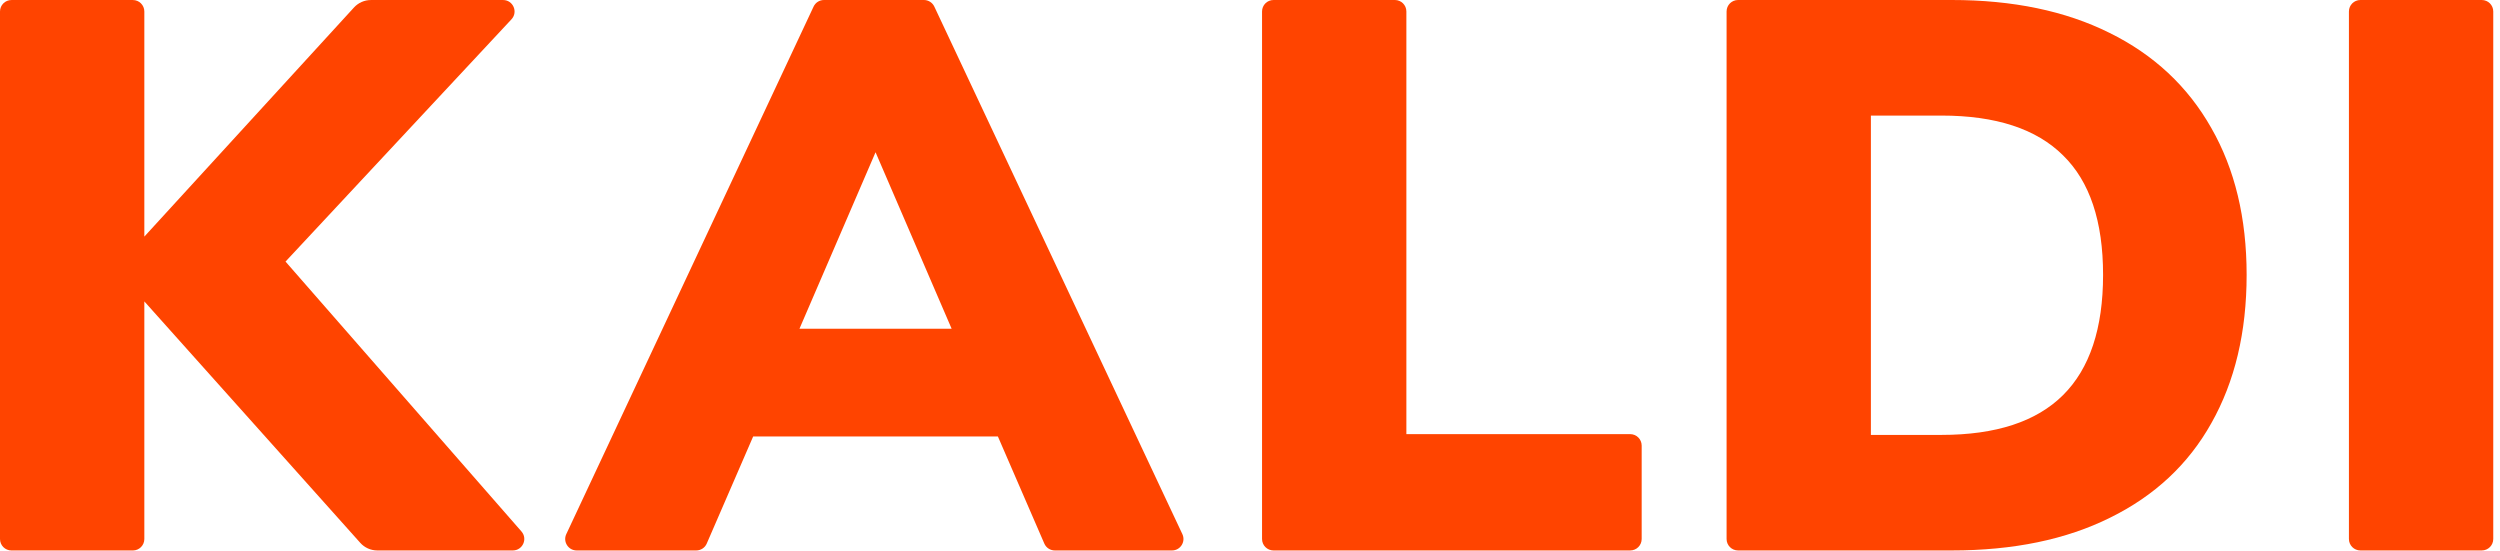
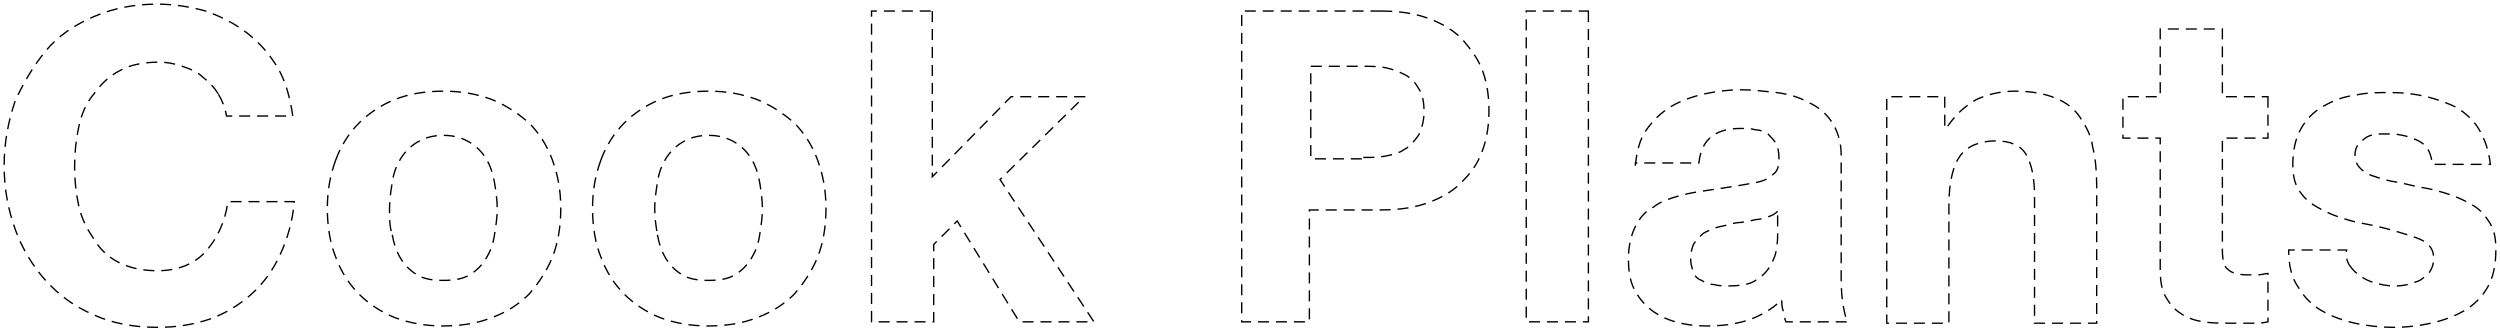
- <svg xmlns="http://www.w3.org/2000/svg" xmlns:xlink="http://www.w3.org/1999/xlink" viewBox="0 0 109 24">
-   <g transform="translate(-1470)">
-     <g style="mix-blend-mode:normal" transform="translate(1470)" fill="#f40">
-       <use xlink:href="#b" style="mix-blend-mode:normal" />
-       <use xlink:href="#c" style="mix-blend-mode:normal" />
-       <use xlink:href="#d" style="mix-blend-mode:normal" />
-       <use xlink:href="#e" style="mix-blend-mode:normal" />
-       <use xlink:href="#f" style="mix-blend-mode:normal" />
-     </g>
+ <svg xmlns="http://www.w3.org/2000/svg" version="1.1" id="Layer_1" x="0px" y="0px" viewBox="0 0 181 24" style="enable-background:new 0 0 181 24;" xml:space="preserve">
+   <style type="text/css">
+ 	.st0{fill:none;stroke:#000000;stroke-width:0.1;stroke-miterlimit:10;stroke-dasharray:0.8,0.5;}
+ </style>
+   <g>
+     <path class="st0" d="M15.8,6.8c-0.3-0.5-0.7-0.9-1.1-1.2c-0.4-0.4-0.9-0.6-1.5-0.8s-1.1-0.3-1.7-0.3c-1.1,0-2.1,0.2-2.8,0.6   c-0.8,0.4-1.4,1-1.9,1.7C6.2,7.5,5.9,8.3,5.7,9.2c-0.2,0.9-0.3,1.9-0.3,2.9c0,0.9,0.1,1.9,0.3,2.8s0.6,1.7,1.1,2.4   c0.4,0.7,1,1.3,1.8,1.7s1.7,0.6,2.8,0.6c1.5,0,2.7-0.5,3.5-1.4s1.4-2.1,1.6-3.6h4.8c-0.1,1.4-0.5,2.7-1,3.8   c-0.5,1.1-1.2,2.1-2.1,2.9s-1.9,1.4-3,1.8c-1.2,0.4-2.4,0.6-3.8,0.6c-1.7,0-3.3-0.3-4.6-0.9c-1.4-0.6-2.5-1.4-3.5-2.5   c-0.9-1-1.7-2.3-2.2-3.7c-0.5-1.4-0.8-2.9-0.8-4.6s0.3-3.2,0.8-4.7C1.7,6,2.4,4.8,3.3,3.7s2.1-1.9,3.5-2.5s2.9-0.9,4.6-0.9   c1.2,0,2.4,0.2,3.5,0.5c1.1,0.4,2.1,0.9,3,1.6s1.6,1.5,2.2,2.5s0.9,2.2,1.1,3.5h-4.8C16.3,7.8,16.1,7.3,15.8,6.8z" />
+     <path class="st0" d="M24.3,11.6c0.4-1.1,1-2,1.7-2.7s1.6-1.3,2.6-1.7c1-0.4,2.2-0.6,3.5-0.6c1.3,0,2.4,0.2,3.5,0.6   c1,0.4,1.9,1,2.7,1.7c0.7,0.7,1.3,1.6,1.7,2.7s0.6,2.2,0.6,3.5s-0.2,2.5-0.6,3.5c-0.4,1-1,1.9-1.7,2.7c-0.7,0.7-1.6,1.3-2.7,1.7   c-1,0.4-2.2,0.6-3.5,0.6s-2.4-0.2-3.5-0.6c-1-0.4-1.9-1-2.6-1.7s-1.3-1.6-1.7-2.7c-0.4-1-0.6-2.2-0.6-3.5   C23.7,13.8,23.9,12.7,24.3,11.6z M28.4,17c0.1,0.6,0.3,1.2,0.6,1.7c0.3,0.5,0.7,0.9,1.2,1.2c0.5,0.3,1.1,0.4,1.9,0.4   c0.8,0,1.4-0.1,1.9-0.4s0.9-0.7,1.2-1.2s0.5-1,0.6-1.7c0.1-0.6,0.2-1.3,0.2-1.9c0-0.6-0.1-1.3-0.2-1.9c-0.1-0.6-0.3-1.2-0.6-1.7   s-0.7-0.9-1.2-1.2s-1.1-0.5-1.9-0.5c-0.8,0-1.4,0.2-1.9,0.5S29.3,11,29,11.5c-0.3,0.5-0.5,1-0.6,1.7c-0.1,0.6-0.2,1.3-0.2,1.9   C28.2,15.8,28.2,16.4,28.4,17z" />
+     <path class="st0" d="M43.5,11.6c0.4-1.1,1-2,1.7-2.7s1.6-1.3,2.6-1.7c1-0.4,2.2-0.6,3.5-0.6s2.4,0.2,3.5,0.6c1,0.4,1.9,1,2.7,1.7   c0.7,0.7,1.3,1.6,1.7,2.7s0.6,2.2,0.6,3.5s-0.2,2.5-0.6,3.5c-0.4,1-1,1.9-1.7,2.7c-0.7,0.7-1.6,1.3-2.7,1.7c-1,0.4-2.2,0.6-3.5,0.6   s-2.4-0.2-3.5-0.6c-1-0.4-1.9-1-2.6-1.7c-0.7-0.7-1.3-1.6-1.7-2.7c-0.4-1-0.6-2.2-0.6-3.5S43.1,12.7,43.5,11.6z M47.6,17   c0.1,0.6,0.3,1.2,0.6,1.7s0.7,0.9,1.2,1.2c0.5,0.3,1.1,0.4,1.9,0.4c0.8,0,1.4-0.1,1.9-0.4s0.9-0.7,1.2-1.2s0.5-1,0.6-1.7   c0.1-0.6,0.2-1.3,0.2-1.9c0-0.6-0.1-1.3-0.2-1.9c-0.1-0.6-0.3-1.2-0.6-1.7s-0.7-0.9-1.2-1.2s-1.1-0.5-1.9-0.5   c-0.8,0-1.4,0.2-1.9,0.5s-0.9,0.7-1.2,1.2s-0.5,1-0.6,1.7c-0.1,0.6-0.2,1.3-0.2,1.9C47.4,15.8,47.5,16.4,47.6,17z" />
+     <path class="st0" d="M67.5,0.8v12L73.2,7h5.3l-6.1,6l6.8,10.3h-5.4L69.3,16l-1.7,1.7v5.6h-4.5V0.8H67.5z" />
+     <path class="st0" d="M100,0.8c1.4,0,2.6,0.2,3.6,0.6s1.8,0.9,2.4,1.6s1.1,1.4,1.4,2.3s0.4,1.8,0.4,2.7s-0.1,1.8-0.4,2.7   s-0.7,1.6-1.4,2.3c-0.6,0.7-1.4,1.2-2.4,1.6c-1,0.4-2.2,0.6-3.6,0.6h-5.2v8.1h-4.9V0.8H100z M98.7,11.4c0.6,0,1.1,0,1.6-0.1   s1-0.2,1.4-0.5c0.4-0.2,0.7-0.6,1-1c0.2-0.4,0.4-1,0.4-1.7s-0.1-1.3-0.4-1.7c-0.2-0.4-0.6-0.8-1-1s-0.9-0.4-1.4-0.5   s-1.1-0.1-1.6-0.1h-3.8v6.7h3.8V11.4z" />
+     <path class="st0" d="M115,0.8v22.5h-4.5V0.8H115z" />
+     <path class="st0" d="M118.4,12c0.1-1,0.3-1.9,0.8-2.6c0.5-0.7,1-1.2,1.8-1.7c0.7-0.4,1.5-0.7,2.4-0.9c0.9-0.2,1.8-0.3,2.7-0.3   c0.8,0,1.6,0.1,2.5,0.2c0.8,0.1,1.6,0.3,2.3,0.7c0.7,0.3,1.3,0.8,1.7,1.4s0.7,1.4,0.7,2.4v8.5c0,0.7,0,1.4,0.1,2.1s0.2,1.2,0.4,1.5   h-4.5c-0.1-0.3-0.2-0.5-0.2-0.8c-0.1-0.3-0.1-0.5-0.1-0.8c-0.7,0.7-1.6,1.2-2.5,1.5c-1,0.3-1.9,0.4-3,0.4c-0.8,0-1.5-0.1-2.2-0.3   s-1.3-0.5-1.8-0.9s-0.9-0.9-1.2-1.5c-0.3-0.6-0.4-1.3-0.4-2.2c0-0.9,0.2-1.7,0.5-2.3c0.3-0.6,0.7-1.1,1.3-1.4   c0.5-0.4,1.1-0.6,1.8-0.8c0.7-0.2,1.3-0.3,2-0.4c0.7-0.1,1.3-0.2,2-0.3c0.6-0.1,1.2-0.2,1.7-0.3s0.9-0.3,1.2-0.6   c0.3-0.2,0.4-0.6,0.4-1.1s-0.1-0.9-0.2-1.1c-0.2-0.3-0.4-0.5-0.6-0.7c-0.3-0.2-0.6-0.3-0.9-0.3c-0.3-0.1-0.7-0.1-1.1-0.1   c-0.9,0-1.6,0.2-2.1,0.6c-0.5,0.4-0.8,1-0.9,1.9h-4.6V12z M128.7,15.3c-0.2,0.2-0.4,0.3-0.7,0.4c-0.3,0.1-0.6,0.2-0.9,0.2   c-0.3,0.1-0.7,0.1-1,0.2c-0.4,0-0.7,0.1-1.1,0.2c-0.3,0.1-0.7,0.1-1,0.3c-0.3,0.1-0.6,0.2-0.8,0.4c-0.2,0.2-0.4,0.4-0.6,0.7   c-0.1,0.3-0.2,0.6-0.2,1s0.1,0.7,0.2,1s0.3,0.5,0.6,0.6c0.3,0.2,0.5,0.3,0.9,0.3c0.3,0.1,0.7,0.1,1,0.1c0.9,0,1.6-0.1,2-0.4   c0.5-0.3,0.8-0.6,1.1-1.1c0.2-0.4,0.4-0.8,0.4-1.2c0.1-0.4,0.1-0.8,0.1-1V15.3z" />
+     <path class="st0" d="M140.8,7v2.3h0.1c0.6-0.9,1.3-1.6,2.2-2.1c0.9-0.4,1.8-0.6,2.8-0.6c1.2,0,2.2,0.2,2.9,0.5   c0.8,0.3,1.4,0.8,1.8,1.4s0.8,1.3,0.9,2.1c0.2,0.8,0.3,1.7,0.3,2.8v10h-4.5v-9.2c0-1.3-0.2-2.3-0.6-3s-1.2-1-2.2-1   c-1.2,0-2.1,0.4-2.6,1.1c-0.5,0.7-0.8,1.9-0.8,3.6v8.5h-4.5V7H140.8z" />
+     <path class="st0" d="M164.2,7v3h-3.3v8c0,0.8,0.1,1.3,0.4,1.5c0.3,0.3,0.8,0.4,1.5,0.4c0.3,0,0.5,0,0.7,0s0.5-0.1,0.7-0.1v3.5   c-0.4,0.1-0.8,0.1-1.3,0.1s-0.9,0-1.4,0c-0.7,0-1.3,0-2-0.1c-0.6-0.1-1.2-0.3-1.6-0.6c-0.5-0.3-0.8-0.7-1.1-1.2s-0.4-1.2-0.4-2V10   h-2.7V7h2.7V2.1h4.5V7H164.2z" />
+     <path class="st0" d="M170.1,19.2c0.2,0.3,0.5,0.6,0.8,0.8c0.3,0.2,0.7,0.4,1.1,0.5c0.4,0.1,0.8,0.2,1.3,0.2c0.3,0,0.6,0,1-0.1   c0.3-0.1,0.7-0.2,0.9-0.3c0.3-0.2,0.5-0.4,0.7-0.6c0.2-0.3,0.3-0.6,0.3-1c0-0.7-0.4-1.2-1.3-1.5c-0.9-0.3-2.1-0.7-3.7-1   c-0.7-0.1-1.3-0.3-1.9-0.5c-0.6-0.2-1.2-0.5-1.7-0.8s-0.9-0.7-1.2-1.2s-0.4-1.1-0.4-1.8c0-1,0.2-1.9,0.6-2.6   c0.4-0.7,0.9-1.2,1.6-1.6c0.7-0.4,1.4-0.7,2.3-0.8c0.8-0.2,1.7-0.2,2.6-0.2s1.7,0.1,2.6,0.3c0.8,0.2,1.6,0.5,2.2,0.8   c0.6,0.4,1.2,0.9,1.6,1.6s0.7,1.5,0.8,2.5h-4.2c-0.1-0.9-0.4-1.4-1-1.7s-1.3-0.5-2.1-0.5c-0.3,0-0.5,0-0.8,0s-0.6,0.1-0.8,0.2   c-0.2,0.1-0.4,0.3-0.6,0.5c-0.2,0.2-0.3,0.5-0.3,0.8c0,0.4,0.1,0.7,0.4,1c0.3,0.3,0.7,0.5,1.1,0.6c0.5,0.2,1,0.3,1.6,0.4   c0.6,0.1,1.2,0.3,1.9,0.4c0.6,0.1,1.3,0.3,1.9,0.5c0.6,0.2,1.2,0.5,1.7,0.8s0.9,0.8,1.2,1.3c0.3,0.5,0.4,1.1,0.4,1.9   c0,1.1-0.2,2-0.6,2.7c-0.4,0.7-1,1.3-1.7,1.7c-0.7,0.4-1.5,0.7-2.4,0.9c-0.9,0.2-1.8,0.3-2.7,0.3s-1.9-0.1-2.8-0.3   c-0.9-0.2-1.7-0.5-2.4-0.9s-1.3-1-1.7-1.7c-0.5-0.7-0.7-1.6-0.7-2.7h4.2C169.8,18.4,169.9,18.9,170.1,19.2z" />
  </g>
-   <defs>
-     <path id="b" d="M22.735 23.171c.283.323.053.829-.376.829h-5.907c-.285 0-.556-.121-.745-.333l-9.414-10.526v10.36c0 .276-.224.5-.5.5h-5.293c-.276 0-.5-.224-.5-.5v-23c0-.276.224-.5.5-.5h5.293c.276 0 .5.224.5.5v9.815l9.141-9.99c.19-.207.457-.325.738-.325h5.762c.437 0 .664.521.366.841l-9.851 10.563 10.287 11.767z" />
-     <path id="c" d="M45.991 24c-.199 0-.38-.118-.459-.301l-2.024-4.669h-10.67l-2.024 4.669c-.079.183-.259.301-.459.301h-5.212c-.366 0-.608-.381-.453-.712l10.782-23c.082-.176.259-.288.453-.288h4.358c.194 0 .37.112.453.287l10.815 23c.156.332-.086.713-.452.713h-5.108zm-11.135-9.668h6.635l-3.317-7.694-3.317 7.694z" />
-     <path id="d" d="M55.525 24c-.276 0-.5-.224-.5-.5v-23c0-.276.224-.5.5-.5h5.293c.276 0 .5.224.5.5v18.428h9.759c.276 0 .5.224.5.5v4.072c0 .276-.224.5-.5.5h-15.552z" />
-     <path id="e" d="M75.279.5c0-.276.224-.5.5-.5h9.315c2.667 0 4.959.477 6.874 1.43 1.938.953 3.42 2.338 4.446 4.153 1.026 1.793 1.539 3.926 1.539 6.4 0 2.496-.513 4.652-1.539 6.468-1.003 1.793-2.474 3.166-4.412 4.119-1.915.953-4.218 1.43-6.908 1.43h-9.315c-.276 0-.5-.224-.5-.5v-23zm9.37 18.462c2.371 0 4.138-.579 5.301-1.736 1.163-1.157 1.744-2.905 1.744-5.242 0-2.338-.581-4.074-1.744-5.209-1.163-1.157-2.93-1.736-5.301-1.736h-3.078v13.923h3.078z" />
-     <path id="f" d="M102.913 24c-.276 0-.5-.224-.5-.5v-23c0-.276.224-.5.5-.5h5.293c.276 0 .5.224.5.5v23c0 .276-.224.5-.5.5h-5.293z" />
-   </defs>
</svg>
